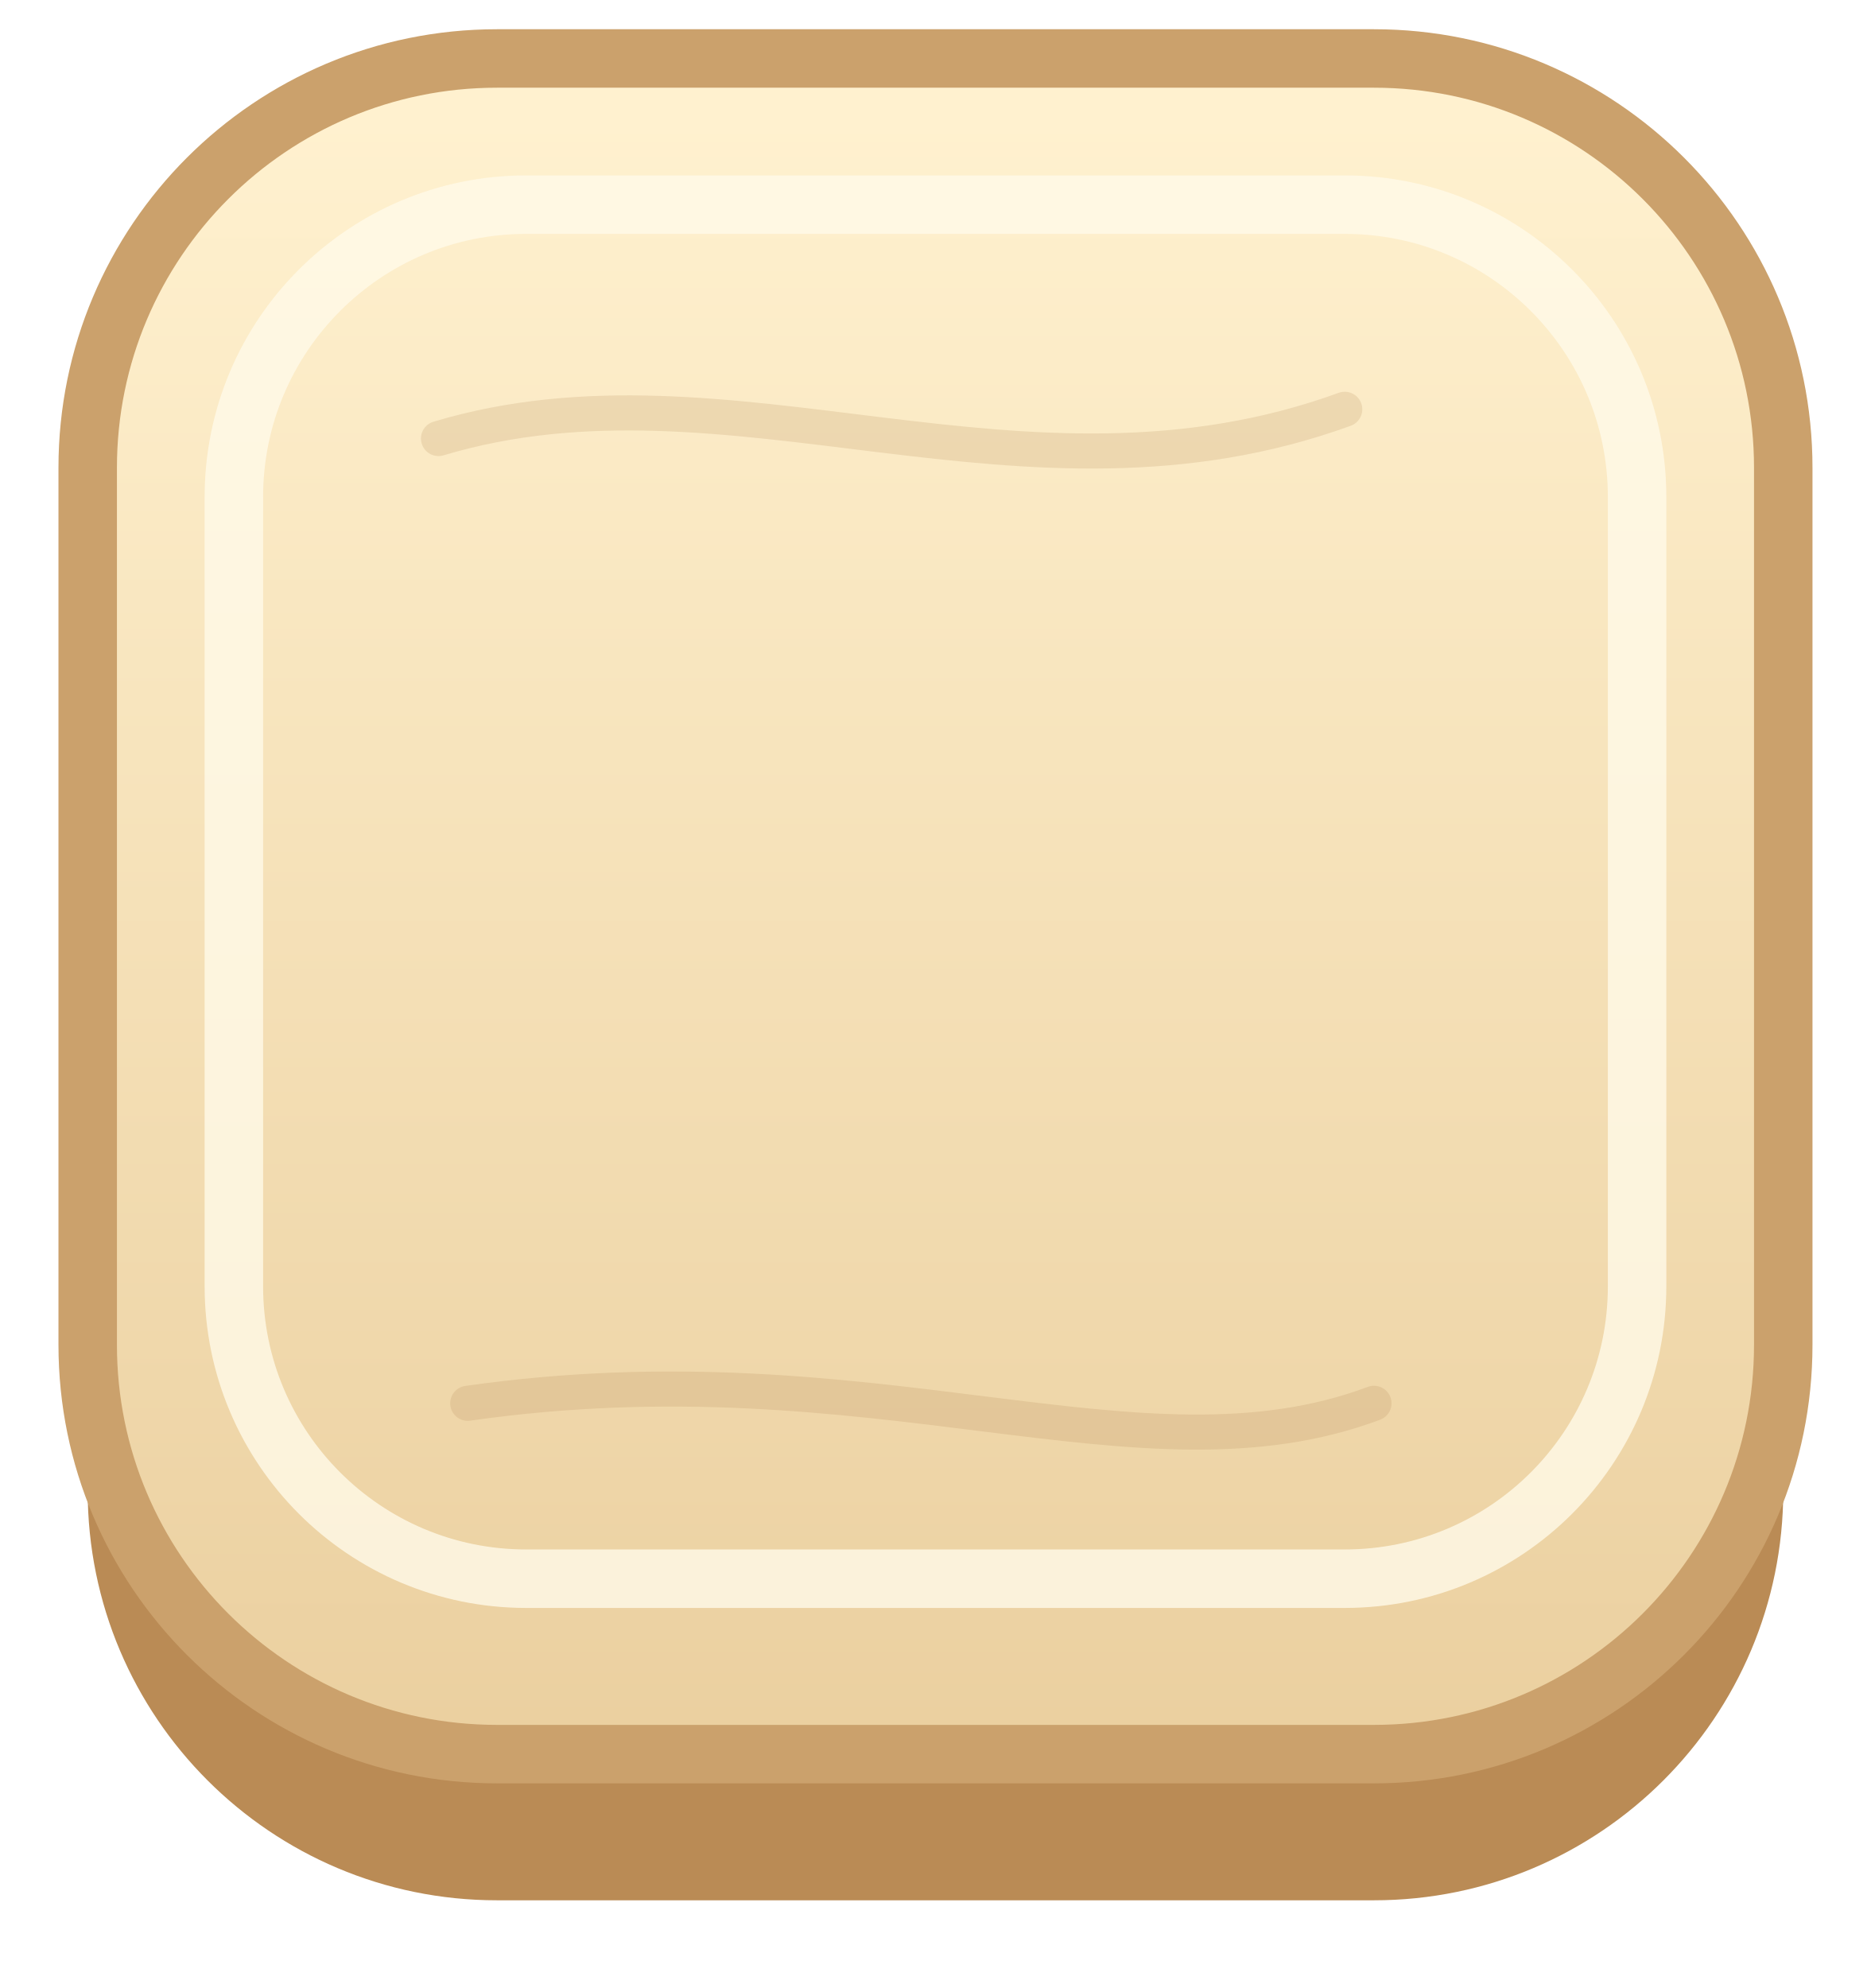
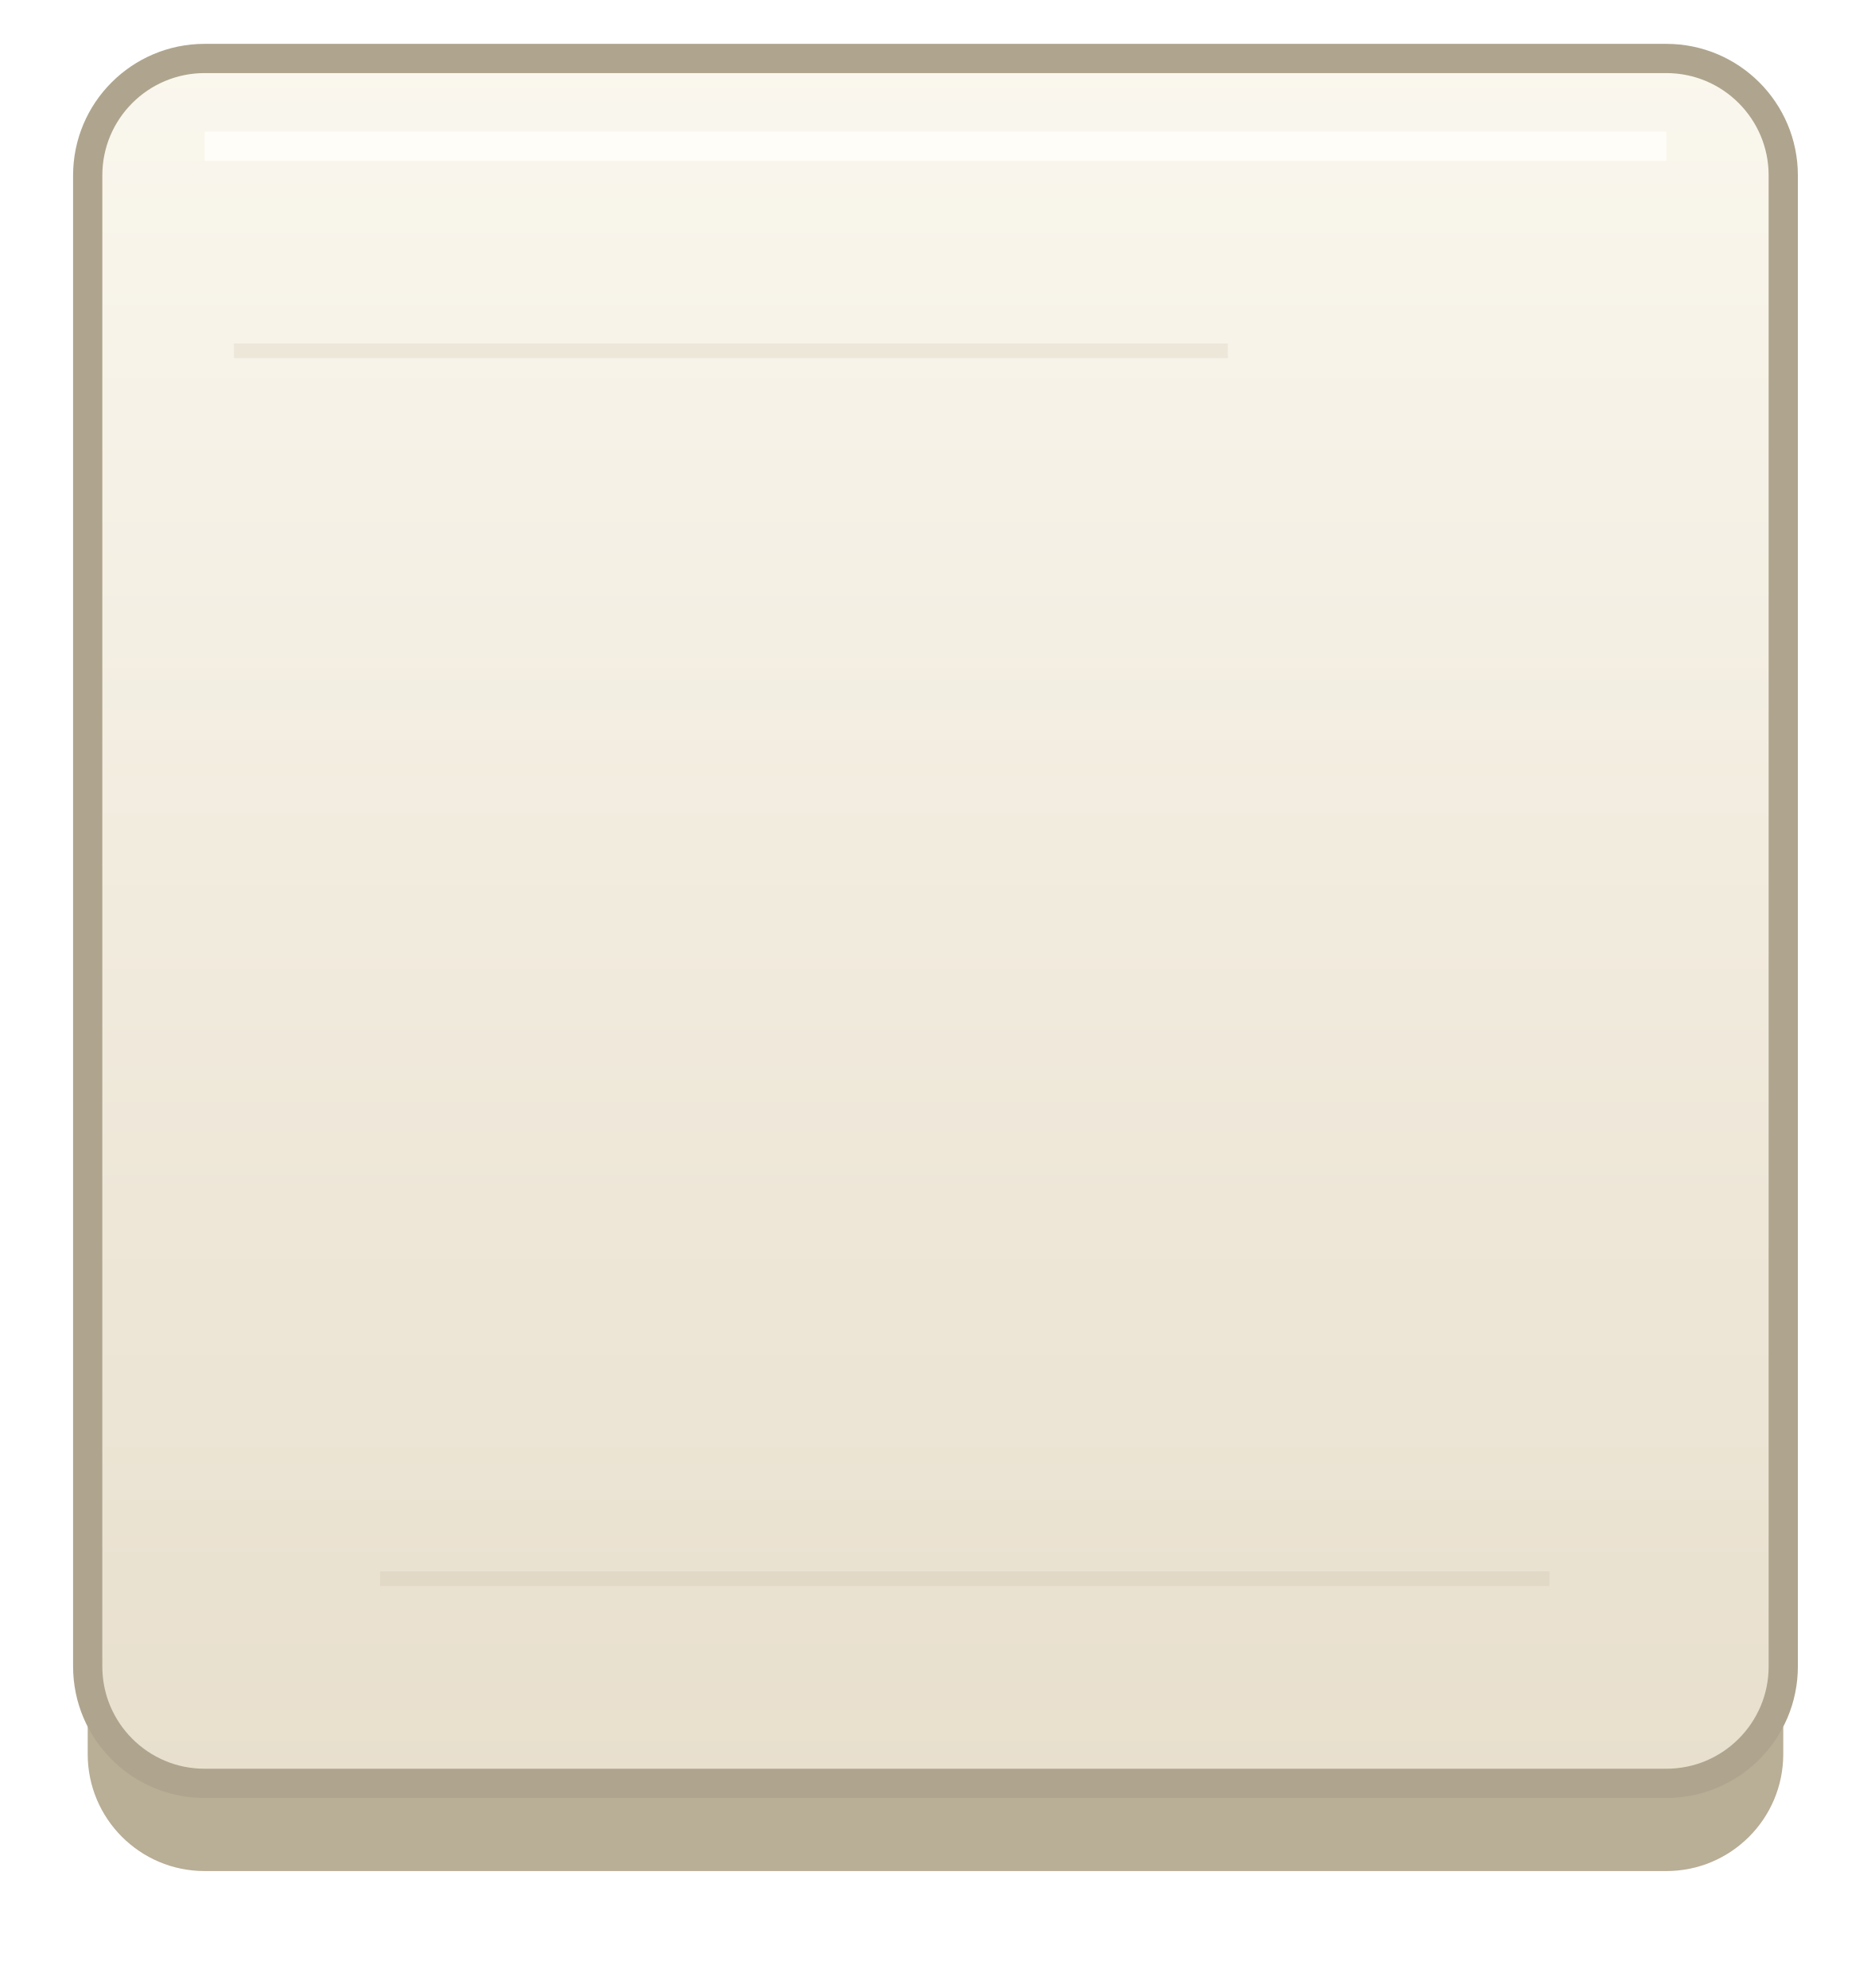
<svg xmlns="http://www.w3.org/2000/svg" width="64" height="68" viewBox="0 0 64 68" fill="none">
  <defs>
-     <linearGradient id="b" x1="32" y1="4" x2="32" y2="59" gradientUnits="userSpaceOnUse">
-       <stop stop-color="#FFF1CF" />
-       <stop offset="1" stop-color="#EBD0A0" />
+     <linearGradient id="b" x2="0" y2="1">
+       <stop stop-color="#FAF7EE" />
+       <stop offset="1" stop-color="#E8DFCD" />
    </linearGradient>
  </defs>
-   <rect x="3" y="7" width="58" height="58" rx="14" fill="#BA8B55" />
-   <rect x="3" y="2" width="58" height="58" rx="14" fill="url(#b)" stroke="#CBA16C" stroke-width="2" />
-   <rect x="8" y="7" width="48" height="47" rx="10" stroke="#FFFAE9" stroke-width="2" opacity=".8" />
-   <path d="M15 15c10-3 20 3 31-1m-30 34c14-2 23 3 31 0" stroke="#AF824F" stroke-opacity=".18" stroke-width="1.2" stroke-linecap="round" />
+   <rect x="3" y="4" width="58" height="60" rx="4" fill="#B9AE96" />
+   <rect x="3" y="2" width="58" height="59" rx="4" fill="url(#b)" stroke="#AFA58E" />
+   <path d="M7 5h50" stroke="#FFFDF7" />
+   <path d="M8 12h34m-29 42h40" stroke="#8F7958" stroke-opacity=".1" stroke-width=".5" />
</svg>
